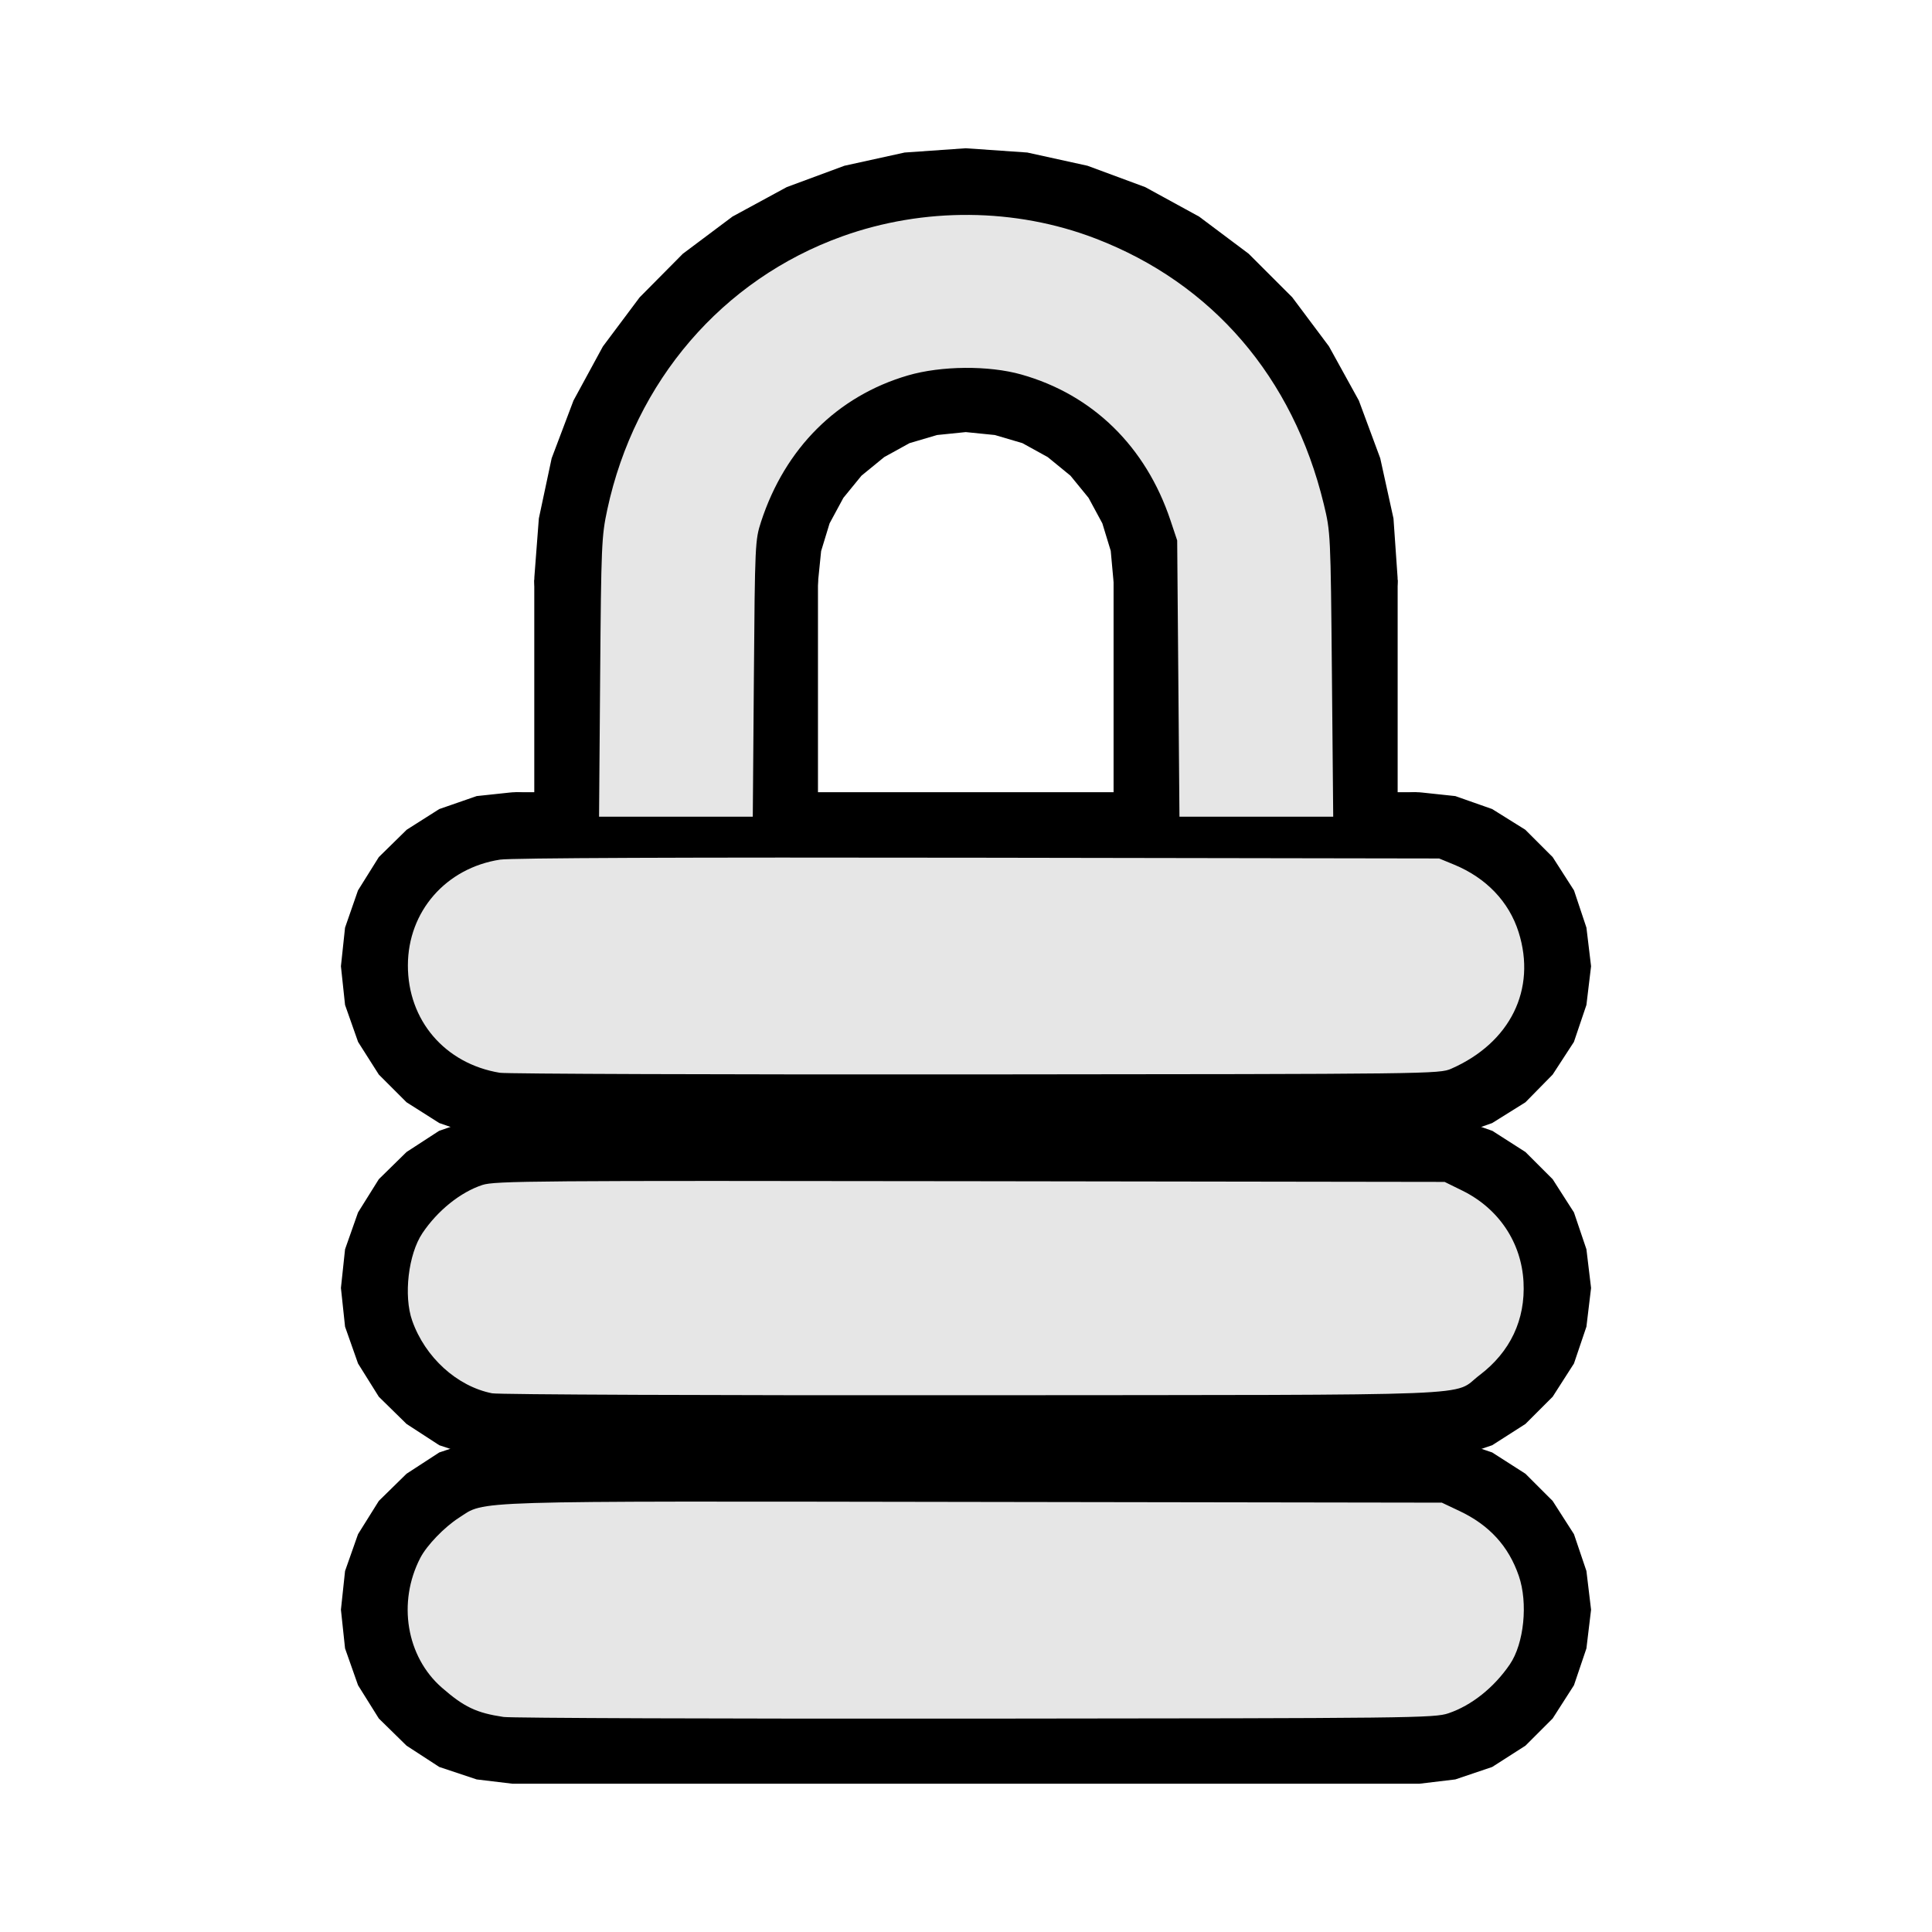
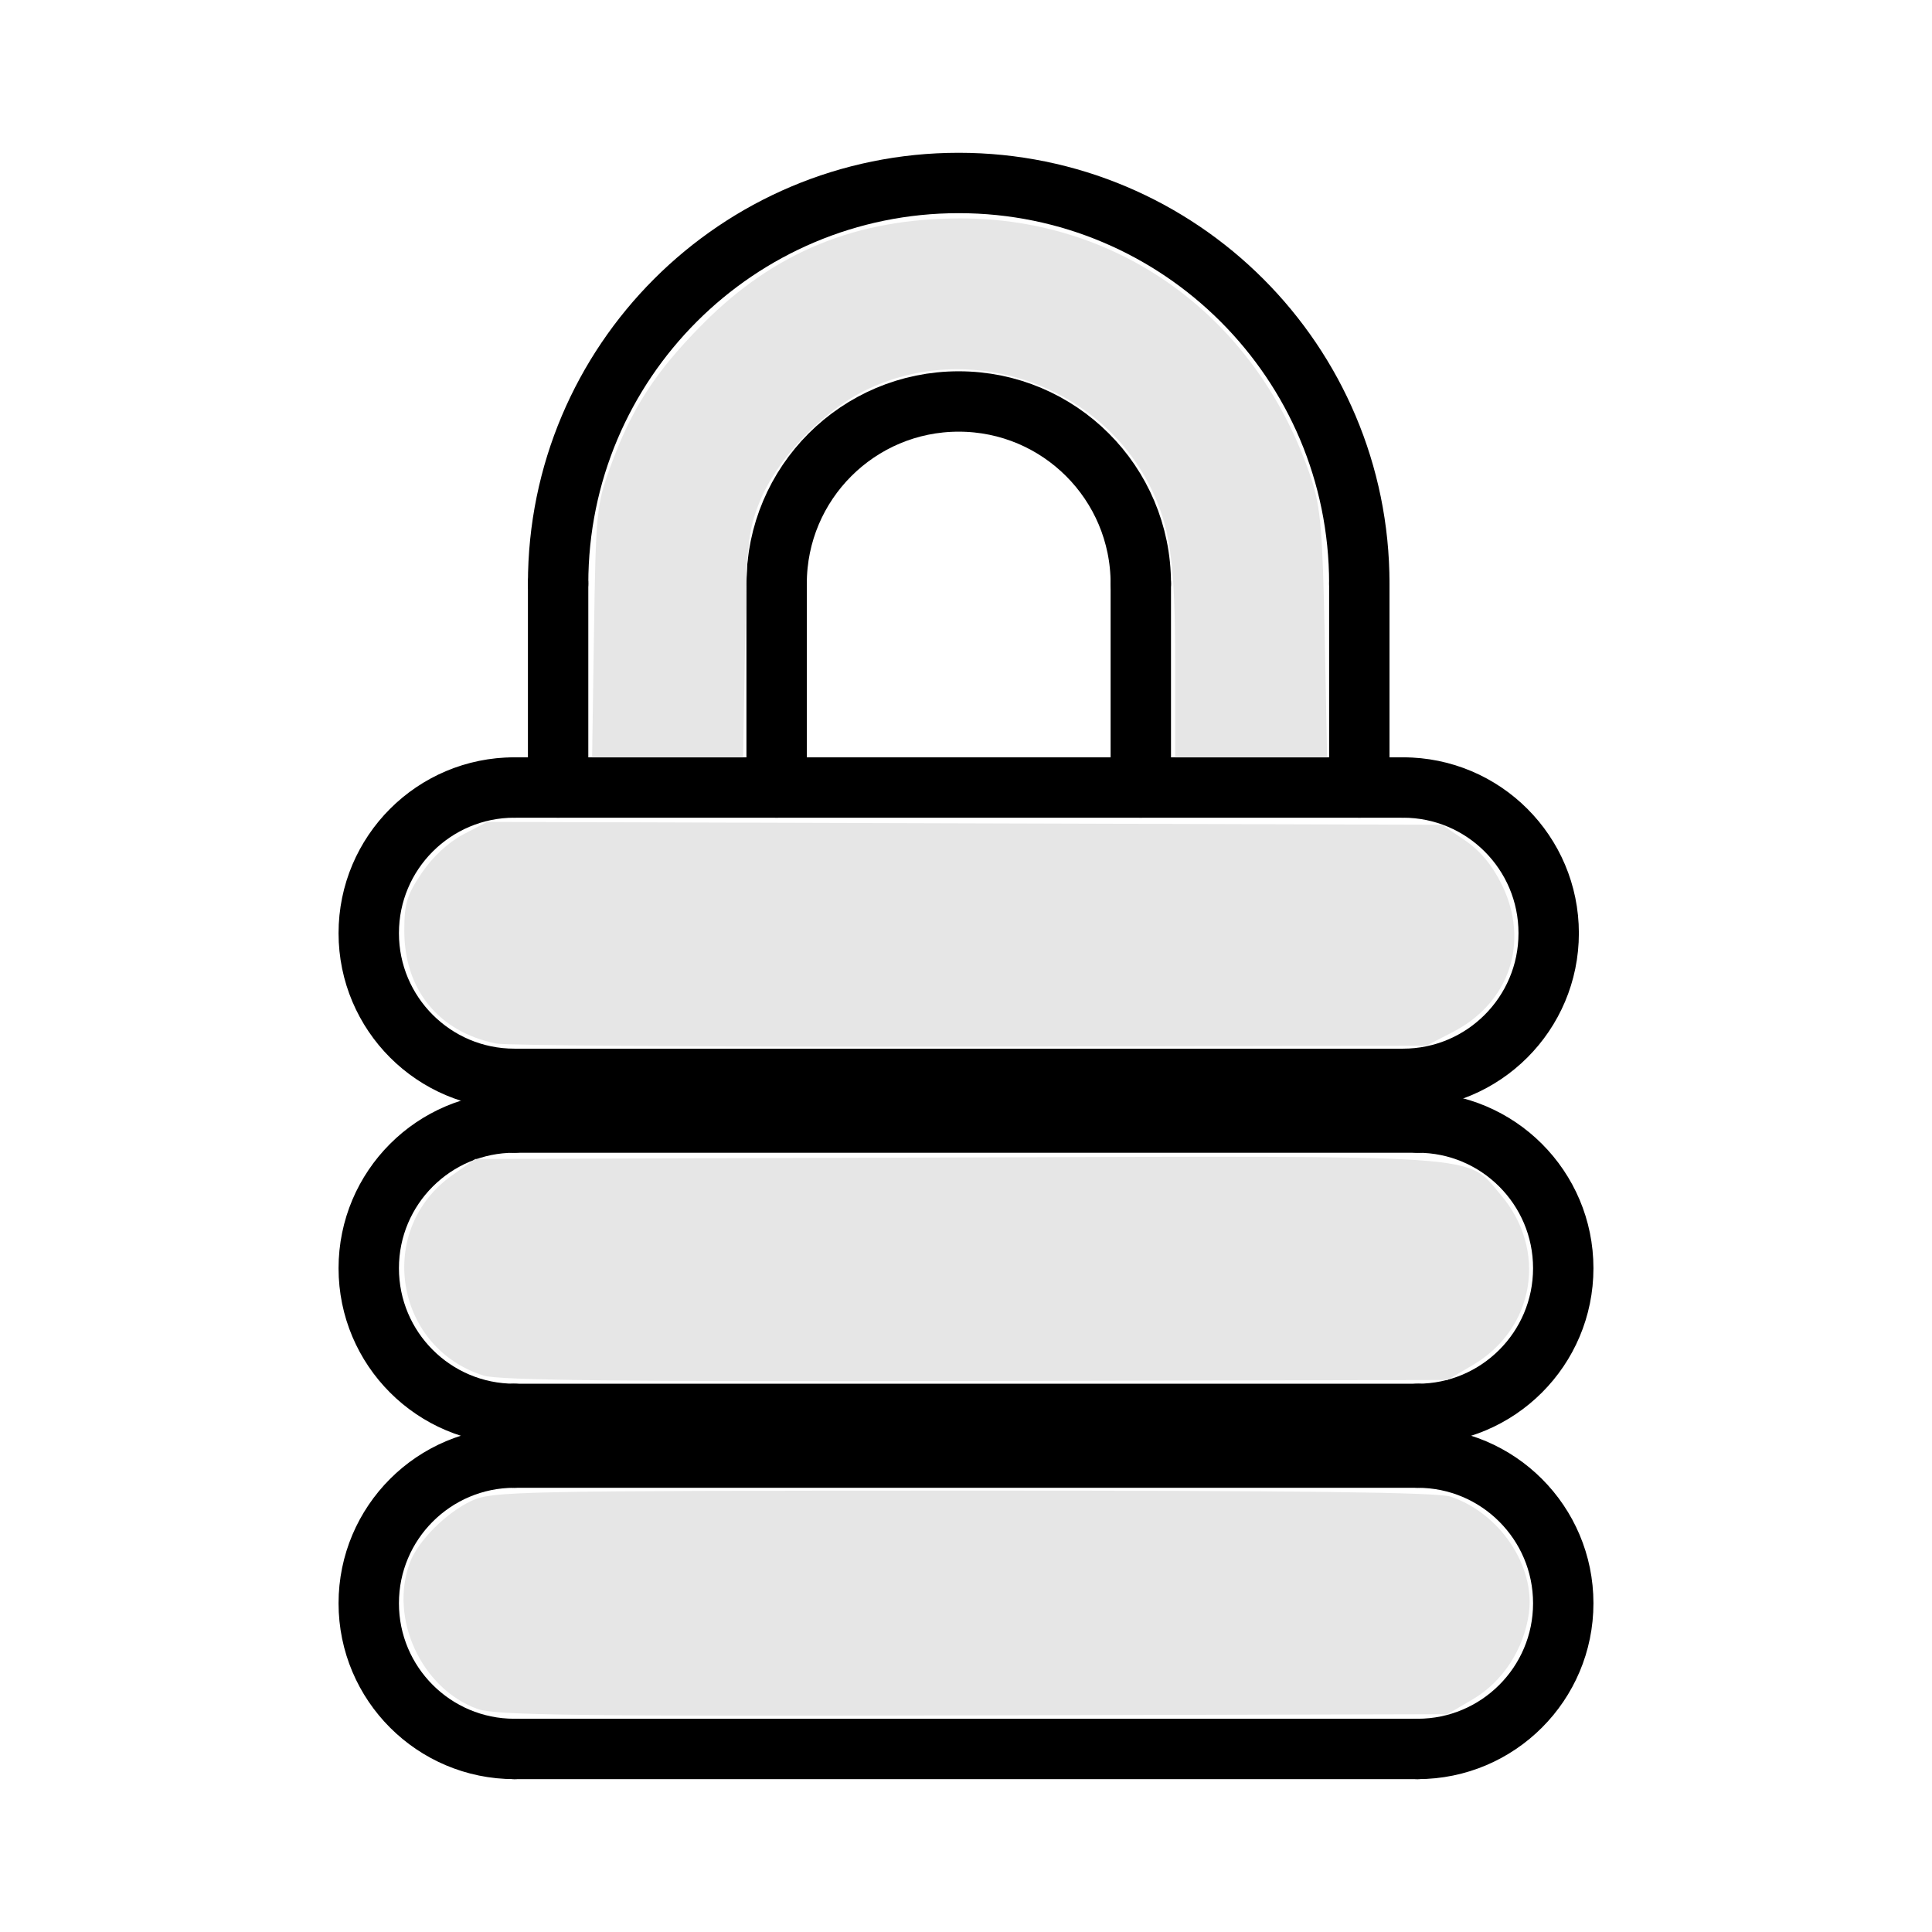
- <svg xmlns="http://www.w3.org/2000/svg" width="1024" height="1024" viewBox="0 0 270.93 270.93" version="1.1" id="svg317">
-   <defs id="defs311" />
-   <g id="layer1" transform="translate(0,-26.06665)">
-     <g transform="matrix(0.05362113,0,0,0.05358347,-303.4688,-566.6886)" style="visibility:visible" visibility="visible" id="page1">
-       <g id="g2993">
-         <g id="g567" transform="translate(0.2465747,0.03262444)">
-           <g style="stroke-width:236.927;stroke-miterlimit:4;stroke-dasharray:none" id="g2997">
-             <g style="stroke-width:236.927;stroke-miterlimit:4;stroke-dasharray:none" id="g3001">
-               <g id="g3003" style="fill:none;stroke:#000000;stroke-width:236.927;stroke-miterlimit:4;stroke-dasharray:none">
-                 <path id="path3005" d="M 7007,13254 H 9364" style="fill:none;stroke-width:236.927;stroke-miterlimit:4;stroke-dasharray:none" />
-               </g>
-               <g style="stroke-width:236.927;stroke-miterlimit:4;stroke-dasharray:none" id="g3007" />
-             </g>
-           </g>
-           <g style="stroke-width:236.927;stroke-miterlimit:4;stroke-dasharray:none" id="g3009">
-             <g style="stroke-width:236.927;stroke-miterlimit:4;stroke-dasharray:none" id="g3013">
-               <g id="g3015" style="fill:none;stroke:#000000;stroke-width:236.927;stroke-miterlimit:4;stroke-dasharray:none">
-                 <path id="path3017" d="m 7007,13254 -75,8 -72,25 -63,40 -54,53 -40,64 -25,72 -8,75 8,75 25,71 40,63 54,54 63,40 72,25 75,9 h 2357 l 75,-9 71,-25 64,-40 53,-54 41,-63 24,-71 9,-75 -9,-75 -24,-72 -41,-64 -53,-53 -64,-40 -71,-25 -75,-8" style="fill:none;stroke-width:236.927;stroke-linecap:round;stroke-miterlimit:4;stroke-dasharray:none" />
-               </g>
-               <g style="stroke-width:236.927;stroke-miterlimit:4;stroke-dasharray:none" id="g3019" />
-             </g>
-           </g>
-           <g style="stroke-width:236.927;stroke-miterlimit:4;stroke-dasharray:none" id="g3021">
-             <g style="stroke-width:236.927;stroke-miterlimit:4;stroke-dasharray:none" id="g3025">
-               <g id="g3027" style="fill:none;stroke:#000000;stroke-width:236.927;stroke-miterlimit:4;stroke-dasharray:none">
-                 <path id="path3029" d="M 7007,14096 H 9364" style="fill:none;stroke-width:236.927;stroke-miterlimit:4;stroke-dasharray:none" />
-               </g>
-               <g style="stroke-width:236.927;stroke-miterlimit:4;stroke-dasharray:none" id="g3031" />
-             </g>
-           </g>
-           <g style="stroke-width:236.927;stroke-miterlimit:4;stroke-dasharray:none" id="g3033">
-             <g style="stroke-width:236.927;stroke-miterlimit:4;stroke-dasharray:none" id="g3037">
-               <g id="g3039" style="fill:none;stroke:#000000;stroke-width:236.927;stroke-miterlimit:4;stroke-dasharray:none">
-                 <path id="path3041" d="m 7007,14096 -75,8 -72,25 -63,41 -54,53 -40,64 -25,71 -8,75 8,75 25,71 40,64 54,53 63,41 72,24 75,9 h 2357 l 75,-9 71,-24 64,-41 53,-53 41,-64 24,-71 9,-75 -9,-75 -24,-71 -41,-64 -53,-53 -64,-41 -71,-25 -75,-8" style="fill:none;stroke-width:236.927;stroke-linecap:round;stroke-miterlimit:4;stroke-dasharray:none" />
-               </g>
-               <g style="stroke-width:236.927;stroke-miterlimit:4;stroke-dasharray:none" id="g3043" />
-             </g>
-           </g>
-           <g style="stroke-width:236.927;stroke-miterlimit:4;stroke-dasharray:none" id="g3045">
-             <g style="stroke-width:236.927;stroke-miterlimit:4;stroke-dasharray:none" id="g3049">
-               <g id="g3051" style="fill:none;stroke:#000000;stroke-width:236.927;stroke-miterlimit:4;stroke-dasharray:none">
-                 <path id="path3053" d="M 7007,14938 H 9364" style="fill:none;stroke-width:236.927;stroke-miterlimit:4;stroke-dasharray:none" />
-               </g>
-               <g style="stroke-width:236.927;stroke-miterlimit:4;stroke-dasharray:none" id="g3055" />
-             </g>
-           </g>
-           <g style="stroke-width:236.927;stroke-miterlimit:4;stroke-dasharray:none" id="g3057">
-             <g style="stroke-width:236.927;stroke-miterlimit:4;stroke-dasharray:none" id="g3061">
-               <g id="g3063" style="fill:none;stroke:#000000;stroke-width:236.927;stroke-miterlimit:4;stroke-dasharray:none">
-                 <path id="path3065" d="m 7007,14938 -75,9 -72,24 -63,41 -54,53 -40,64 -25,71 -8,75 8,75 25,71 40,64 54,53 63,41 72,24 75,9 h 2357 l 75,-9 71,-24 64,-41 53,-53 41,-64 24,-71 9,-75 -9,-75 -24,-71 -41,-64 -53,-53 -64,-41 -71,-24 -75,-9" style="fill:none;stroke-width:236.927;stroke-linecap:round;stroke-miterlimit:4;stroke-dasharray:none" />
-               </g>
-               <g style="stroke-width:236.927;stroke-miterlimit:4;stroke-dasharray:none" id="g3067" />
-             </g>
-           </g>
-           <g style="stroke-width:236.927;stroke-miterlimit:4;stroke-dasharray:none" id="g3069">
-             <g style="stroke-width:236.927;stroke-miterlimit:4;stroke-dasharray:none" id="g3073">
-               <g id="g3075" style="fill:none;stroke:#000000;stroke-width:236.927;stroke-miterlimit:4;stroke-dasharray:none">
-                 <path id="path3077" d="m 9196,12580 -10,-144 -31,-141 -50,-135 -70,-127 -86,-115 -102,-102 -116,-87 -126,-69 -135,-50 -141,-31 -144,-10 -143,10 -141,31 -135,50 -127,69 -116,87 -101,102 -86,115 -69,127 -51,135 -30,141 -11,144" style="fill:none;stroke-width:236.927;stroke-linecap:round;stroke-miterlimit:4;stroke-dasharray:none" />
-               </g>
-               <g style="stroke-width:236.927;stroke-miterlimit:4;stroke-dasharray:none" id="g3079" />
-             </g>
-           </g>
-           <g style="stroke-width:236.927;stroke-miterlimit:4;stroke-dasharray:none" id="g3081">
-             <g style="stroke-width:236.927;stroke-miterlimit:4;stroke-dasharray:none" id="g3085">
-               <g id="g3087" style="fill:none;stroke:#000000;stroke-width:236.927;stroke-miterlimit:4;stroke-dasharray:none">
-                 <path id="path3089" d="m 8690,12580 -9,-99 -29,-95 -47,-87 -62,-76 -77,-63 -87,-48 -95,-28 -99,-10 -98,10 -95,28 -87,48 -77,63 -62,76 -47,87 -29,95 -10,99" style="fill:none;stroke-width:236.927;stroke-linecap:round;stroke-miterlimit:4;stroke-dasharray:none" />
-               </g>
-               <g style="stroke-width:236.927;stroke-miterlimit:4;stroke-dasharray:none" id="g3091" />
-             </g>
-           </g>
-           <g style="stroke-width:236.927;stroke-miterlimit:4;stroke-dasharray:none" id="g3093">
-             <g style="stroke-width:236.927;stroke-miterlimit:4;stroke-dasharray:none" id="g3097">
-               <g id="g3099" style="fill:none;stroke:#000000;stroke-width:236.927;stroke-miterlimit:4;stroke-dasharray:none">
-                 <path id="path3101" d="m 9196,12580 v 674" style="fill:none;stroke-width:236.927;stroke-miterlimit:4;stroke-dasharray:none" />
-               </g>
-               <g style="stroke-width:236.927;stroke-miterlimit:4;stroke-dasharray:none" id="g3103" />
-             </g>
-           </g>
-           <g style="stroke-width:236.927;stroke-miterlimit:4;stroke-dasharray:none" id="g3105">
-             <g style="stroke-width:236.927;stroke-miterlimit:4;stroke-dasharray:none" id="g3109">
-               <g id="g3111" style="fill:none;stroke:#000000;stroke-width:236.927;stroke-miterlimit:4;stroke-dasharray:none">
-                 <path id="path3113" d="m 8690,12580 v 674" style="fill:none;stroke-width:236.927;stroke-miterlimit:4;stroke-dasharray:none" />
-               </g>
-               <g style="stroke-width:236.927;stroke-miterlimit:4;stroke-dasharray:none" id="g3115" />
-             </g>
-           </g>
-           <g style="stroke-width:236.927;stroke-miterlimit:4;stroke-dasharray:none" id="g3117">
-             <g style="stroke-width:236.927;stroke-miterlimit:4;stroke-dasharray:none" id="g3121">
-               <g id="g3123" style="fill:none;stroke:#000000;stroke-width:236.927;stroke-miterlimit:4;stroke-dasharray:none">
-                 <path id="path3125" d="m 7175,12580 v 674" style="fill:none;stroke-width:236.927;stroke-miterlimit:4;stroke-dasharray:none" />
-               </g>
-               <g style="stroke-width:236.927;stroke-miterlimit:4;stroke-dasharray:none" id="g3127" />
-             </g>
-           </g>
-           <g style="stroke-width:236.927;stroke-miterlimit:4;stroke-dasharray:none" id="g3129">
-             <g style="stroke-width:236.927;stroke-miterlimit:4;stroke-dasharray:none" id="g3133">
-               <g id="g3135" style="fill:none;stroke:#000000;stroke-width:236.927;stroke-miterlimit:4;stroke-dasharray:none">
-                 <path id="path3137" d="m 7680,12580 v 674" style="fill:none;stroke-width:236.927;stroke-miterlimit:4;stroke-dasharray:none" />
-               </g>
-               <g style="stroke-width:236.927;stroke-miterlimit:4;stroke-dasharray:none" id="g3139" />
-             </g>
-           </g>
-           <path transform="matrix(4.934249,0,0,4.937717,5659.5,11062.278)" id="path1914" d="m 264.862,568.587 c -29.114,-4.815 -48.786,-27.819 -48.722,-56.975 0.063,-28.542 20.161,-51.576 48.86,-56 5.828,-0.898 97.796,-1.265 253.433,-1.011 L 762.719,455 l 7.857,3.235 c 17.09,7.036 29.18,19.678 34.279,35.844 9.55,30.278 -4.402,58.573 -35.672,72.338 -6.368,2.803 -10.123,2.849 -252.179,3.039 -135.143,0.106 -248.607,-0.285 -252.143,-0.87 z" style="opacity:1;fill:#e6e6e6;fill-opacity:1;fill-rule:nonzero;stroke:none;stroke-width:48;stroke-linecap:round;stroke-linejoin:round;stroke-miterlimit:4;stroke-dasharray:none;stroke-opacity:1;paint-order:fill markers stroke" />
-           <path transform="matrix(4.934249,0,0,4.937717,5659.5,11062.278)" id="path1916" d="m 318.04,358.929 c 0.552,-70.113 0.748,-74.703 3.803,-88.929 14.588,-67.926 61.004,-121.899 124.447,-144.71 43.279,-15.56 91.86,-15.165 134.241,1.094 61.968,23.773 104.758,73.534 121.04,140.758 3.6,14.866 3.639,15.674 4.321,90.357 l 0.688,75.357 H 665.834 625.088 l -0.603,-73.214 -0.603,-73.214 -3.584,-10.714 c -13.068,-39.066 -41.179,-66.541 -79.007,-77.218 -17.29,-4.881 -42.502,-4.674 -60.169,0.494 -37.312,10.913 -65.043,38.53 -77.76,77.439 -3.198,9.783 -3.281,11.587 -3.844,83.214 l -0.576,73.214 h -40.741 -40.741 z" style="opacity:1;fill:#e6e6e6;fill-opacity:1;fill-rule:nonzero;stroke:none;stroke-width:48;stroke-linecap:round;stroke-linejoin:round;stroke-miterlimit:4;stroke-dasharray:none;stroke-opacity:1;paint-order:fill markers stroke" />
-           <path transform="matrix(4.934249,0,0,4.937717,5659.5,11062.278)" id="path1918" d="m 260.764,738.472 c -18.587,-3.688 -35.476,-19.042 -42.338,-38.491 -4.651,-13.183 -2.069,-35.249 5.432,-46.41 8.053,-11.982 20.146,-21.697 31.765,-25.517 6.597,-2.169 27.909,-2.334 258.602,-1.995 l 251.412,0.369 9.383,4.619 c 19.277,9.49 31.322,27.481 32.427,48.432 1.054,19.976 -7.015,37.058 -23.334,49.399 -15.031,11.368 9.929,10.381 -268.537,10.619 -136.714,0.117 -251.38,-0.345 -254.812,-1.026 z" style="opacity:1;fill:#e6e6e6;fill-opacity:1;fill-rule:nonzero;stroke:none;stroke-width:48;stroke-linecap:round;stroke-linejoin:round;stroke-miterlimit:4;stroke-dasharray:none;stroke-opacity:1;paint-order:fill markers stroke" />
-           <path transform="matrix(4.934249,0,0,4.937717,5659.5,11062.278)" id="path1920" d="m 266.865,910.02 c -14.388,-2.141 -20.93,-5.247 -32.717,-15.533 -18.819,-16.422 -23.605,-45.226 -11.428,-68.774 3.441,-6.654 12.742,-16.312 20.51,-21.297 14.357,-9.213 0.493,-8.789 273.386,-8.369 l 247.533,0.381 9.329,4.411 c 15.854,7.496 26.045,18.638 31.47,34.408 4.954,14.398 2.779,35.844 -4.755,46.895 -8.383,12.297 -20.276,21.777 -32.514,25.917 -7.477,2.53 -18.378,2.653 -250.674,2.844 -133.571,0.11 -246.134,-0.288 -250.14,-0.884 z" style="opacity:1;fill:#e6e6e6;fill-opacity:1;fill-rule:nonzero;stroke:none;stroke-width:48;stroke-linecap:round;stroke-linejoin:round;stroke-miterlimit:4;stroke-dasharray:none;stroke-opacity:1;paint-order:fill markers stroke" />
-         </g>
-       </g>
+ <svg xmlns="http://www.w3.org/2000/svg" width="1024" height="1024" viewBox="0 0 270.933 270.933" version="1.1" id="svg123">
+   <defs id="defs117" />
+   <g id="layer1">
+     <g id="g203" transform="matrix(2.042823,0,0,2.042823,-116.2505,5.747578)" style="stroke-width:4.145;stroke-miterlimit:4;stroke-dasharray:none">
+       <path d="m 92.22,97.247 a 10,10 0 0 0 0,20" style="fill:none;stroke:#000000;stroke-width:4.145;stroke-linecap:round;stroke-miterlimit:4;stroke-dasharray:none" id="path43" />
+       <path d="m 154.22,117.247 a 10,10 0 0 0 0,-20" style="fill:none;stroke:#000000;stroke-width:4.145;stroke-linecap:round;stroke-miterlimit:4;stroke-dasharray:none" id="path45" />
+       <path d="m 92.22,74.247 a 10,10 0 0 0 0,20" style="fill:none;stroke:#000000;stroke-width:4.145;stroke-linecap:round;stroke-miterlimit:4;stroke-dasharray:none" id="path47" />
+       <path d="m 154.22,94.247 a 10,10 0 0 0 0,-20" style="fill:none;stroke:#000000;stroke-width:4.145;stroke-linecap:round;stroke-miterlimit:4;stroke-dasharray:none" id="path49" />
+       <path d="m 92.22,51.247 a 10,10 0 0 0 0,20" style="fill:none;stroke:#000000;stroke-width:4.145;stroke-linecap:round;stroke-miterlimit:4;stroke-dasharray:none" id="path51" />
+       <path d="m 153.22,71.247 a 10,10 0 0 0 0,-20" style="fill:none;stroke:#000000;stroke-width:4.145;stroke-linecap:round;stroke-miterlimit:4;stroke-dasharray:none" id="path53" />
+       <path d="M 92.22,97.247 H 154.22" style="fill:none;stroke:#000000;stroke-width:4.145;stroke-linecap:round;stroke-miterlimit:4;stroke-dasharray:none" id="path55" />
+       <path d="M 92.22,74.247 H 154.22" style="fill:none;stroke:#000000;stroke-width:4.145;stroke-linecap:round;stroke-miterlimit:4;stroke-dasharray:none" id="path57" />
+       <path d="M 92.22,51.247 H 153.22" style="fill:none;stroke:#000000;stroke-width:4.145;stroke-linecap:round;stroke-miterlimit:4;stroke-dasharray:none" id="path59" />
+       <path d="M 154.22,117.247 H 92.22" style="fill:none;stroke:#000000;stroke-width:4.145;stroke-linecap:round;stroke-miterlimit:4;stroke-dasharray:none" id="path61" />
+       <path d="M 154.22,94.247 H 92.22" style="fill:none;stroke:#000000;stroke-width:4.145;stroke-linecap:round;stroke-miterlimit:4;stroke-dasharray:none" id="path63" />
+       <path d="M 153.22,71.247 H 92.22" style="fill:none;stroke:#000000;stroke-width:4.145;stroke-linecap:round;stroke-miterlimit:4;stroke-dasharray:none" id="path65" />
+       <path d="M 95.22,51.247 V 37.247" style="fill:none;stroke:#000000;stroke-width:4.145;stroke-linecap:round;stroke-miterlimit:4;stroke-dasharray:none" id="path67" />
+       <path d="M 135.22,51.247 V 37.247" style="fill:none;stroke:#000000;stroke-width:4.145;stroke-linecap:round;stroke-miterlimit:4;stroke-dasharray:none" id="path69" />
+       <path d="M 110.22,51.247 V 37.247" style="fill:none;stroke:#000000;stroke-width:4.145;stroke-linecap:round;stroke-miterlimit:4;stroke-dasharray:none" id="path71" />
+       <path d="M 150.22,51.247 V 37.247" style="fill:none;stroke:#000000;stroke-width:4.145;stroke-linecap:round;stroke-miterlimit:4;stroke-dasharray:none" id="path73" />
+       <path d="m 135.22,37.247 a 12.5,12.5 0 0 0 -25,0" style="fill:none;stroke:#000000;stroke-width:4.145;stroke-linecap:round;stroke-miterlimit:4;stroke-dasharray:none" id="path75" />
+       <path d="m 150.22,37.247 a 27.5,27.5 0 0 0 -55,0" style="fill:none;stroke:#000000;stroke-width:4.145;stroke-linecap:round;stroke-miterlimit:4;stroke-dasharray:none" id="path77" />
    </g>
+     <path style="fill:#e6e6e6;stroke-width:91.429;stroke-linejoin:round;stroke-miterlimit:4;stroke-dasharray:none" d="m 314.83,335 c 0.96,-63.448 1.346,-67.369 8.599,-87.385 11.285,-31.14 23.979,-50.729 49.427,-76.274 37.674,-37.817 80.909,-55.5 135.908,-55.585 85.919,-0.133 158.538,53.742 186.315,138.225 4.858,14.775 5.934,27.401 7.028,82.447 l 1.292,65 H 663.129 622.857 V 351.569 c 0,-53.963 -2.652,-72.649 -13.313,-93.815 -27.476,-54.548 -96.34,-77.721 -151,-50.812 -23.14,11.392 -47.032,36.695 -56.075,59.387 -5.983,15.013 -6.678,21.959 -7.592,75.813 l -1.006,59.286 h -40.023 -40.023 z" id="path1078" transform="scale(0.2645833)" />
+     <path style="fill:#e6e6e6;stroke-width:91.429;stroke-linejoin:round;stroke-miterlimit:4;stroke-dasharray:none" d="m 262.857,553.078 c -30.452,-6.263 -48.571,-28.555 -48.571,-59.756 0,-14.415 1.394,-19.024 9.286,-30.693 5.723,-8.463 14.15,-16.278 21.963,-20.368 l 12.677,-6.636 253.037,0.759 253.037,0.759 12.107,8.213 c 8.132,5.517 14.579,13.265 19.637,23.604 14.821,30.292 4.079,62.557 -25.977,78.027 l -14.181,7.299 -241.507,0.425 c -132.829,0.234 -246.007,-0.501 -251.507,-1.632 z" id="path1080" transform="scale(0.2645833)" />
+     <path style="fill:#e6e6e6;stroke-width:91.429;stroke-linejoin:round;stroke-miterlimit:4;stroke-dasharray:none" d="M 256.367,729.105 C 208.873,714.161 199.074,651.509 239.75,622.857 l 12.168,-8.571 254.755,-0.8 c 285.47,-0.897 270.132,-1.944 288.673,19.716 25.005,29.213 18.207,70.946 -14.708,90.294 l -13.495,7.933 -250,0.533 c -186.223,0.397 -252.749,-0.332 -260.776,-2.857 z" id="path1082" transform="scale(0.2645833)" />
+     <path style="fill:#e6e6e6;stroke-width:91.429;stroke-linejoin:round;stroke-miterlimit:4;stroke-dasharray:none" d="m 253.249,905.846 c -29.903,-10.746 -47.141,-48.071 -35.931,-77.803 4.312,-11.437 19.321,-26.416 32.682,-32.615 10.853,-5.036 23.953,-5.306 260.288,-5.365 178.596,-0.045 251.601,0.855 258.571,3.189 26.09,8.735 44.908,36.782 41.476,61.818 -2.605,19.002 -13.845,36.251 -29.697,45.569 l -13.495,7.933 -251.429,0.62 c -208.444,0.514 -253.315,-0.058 -262.465,-3.345 z" id="path1084" transform="scale(0.2645833)" />
  </g>
</svg>
